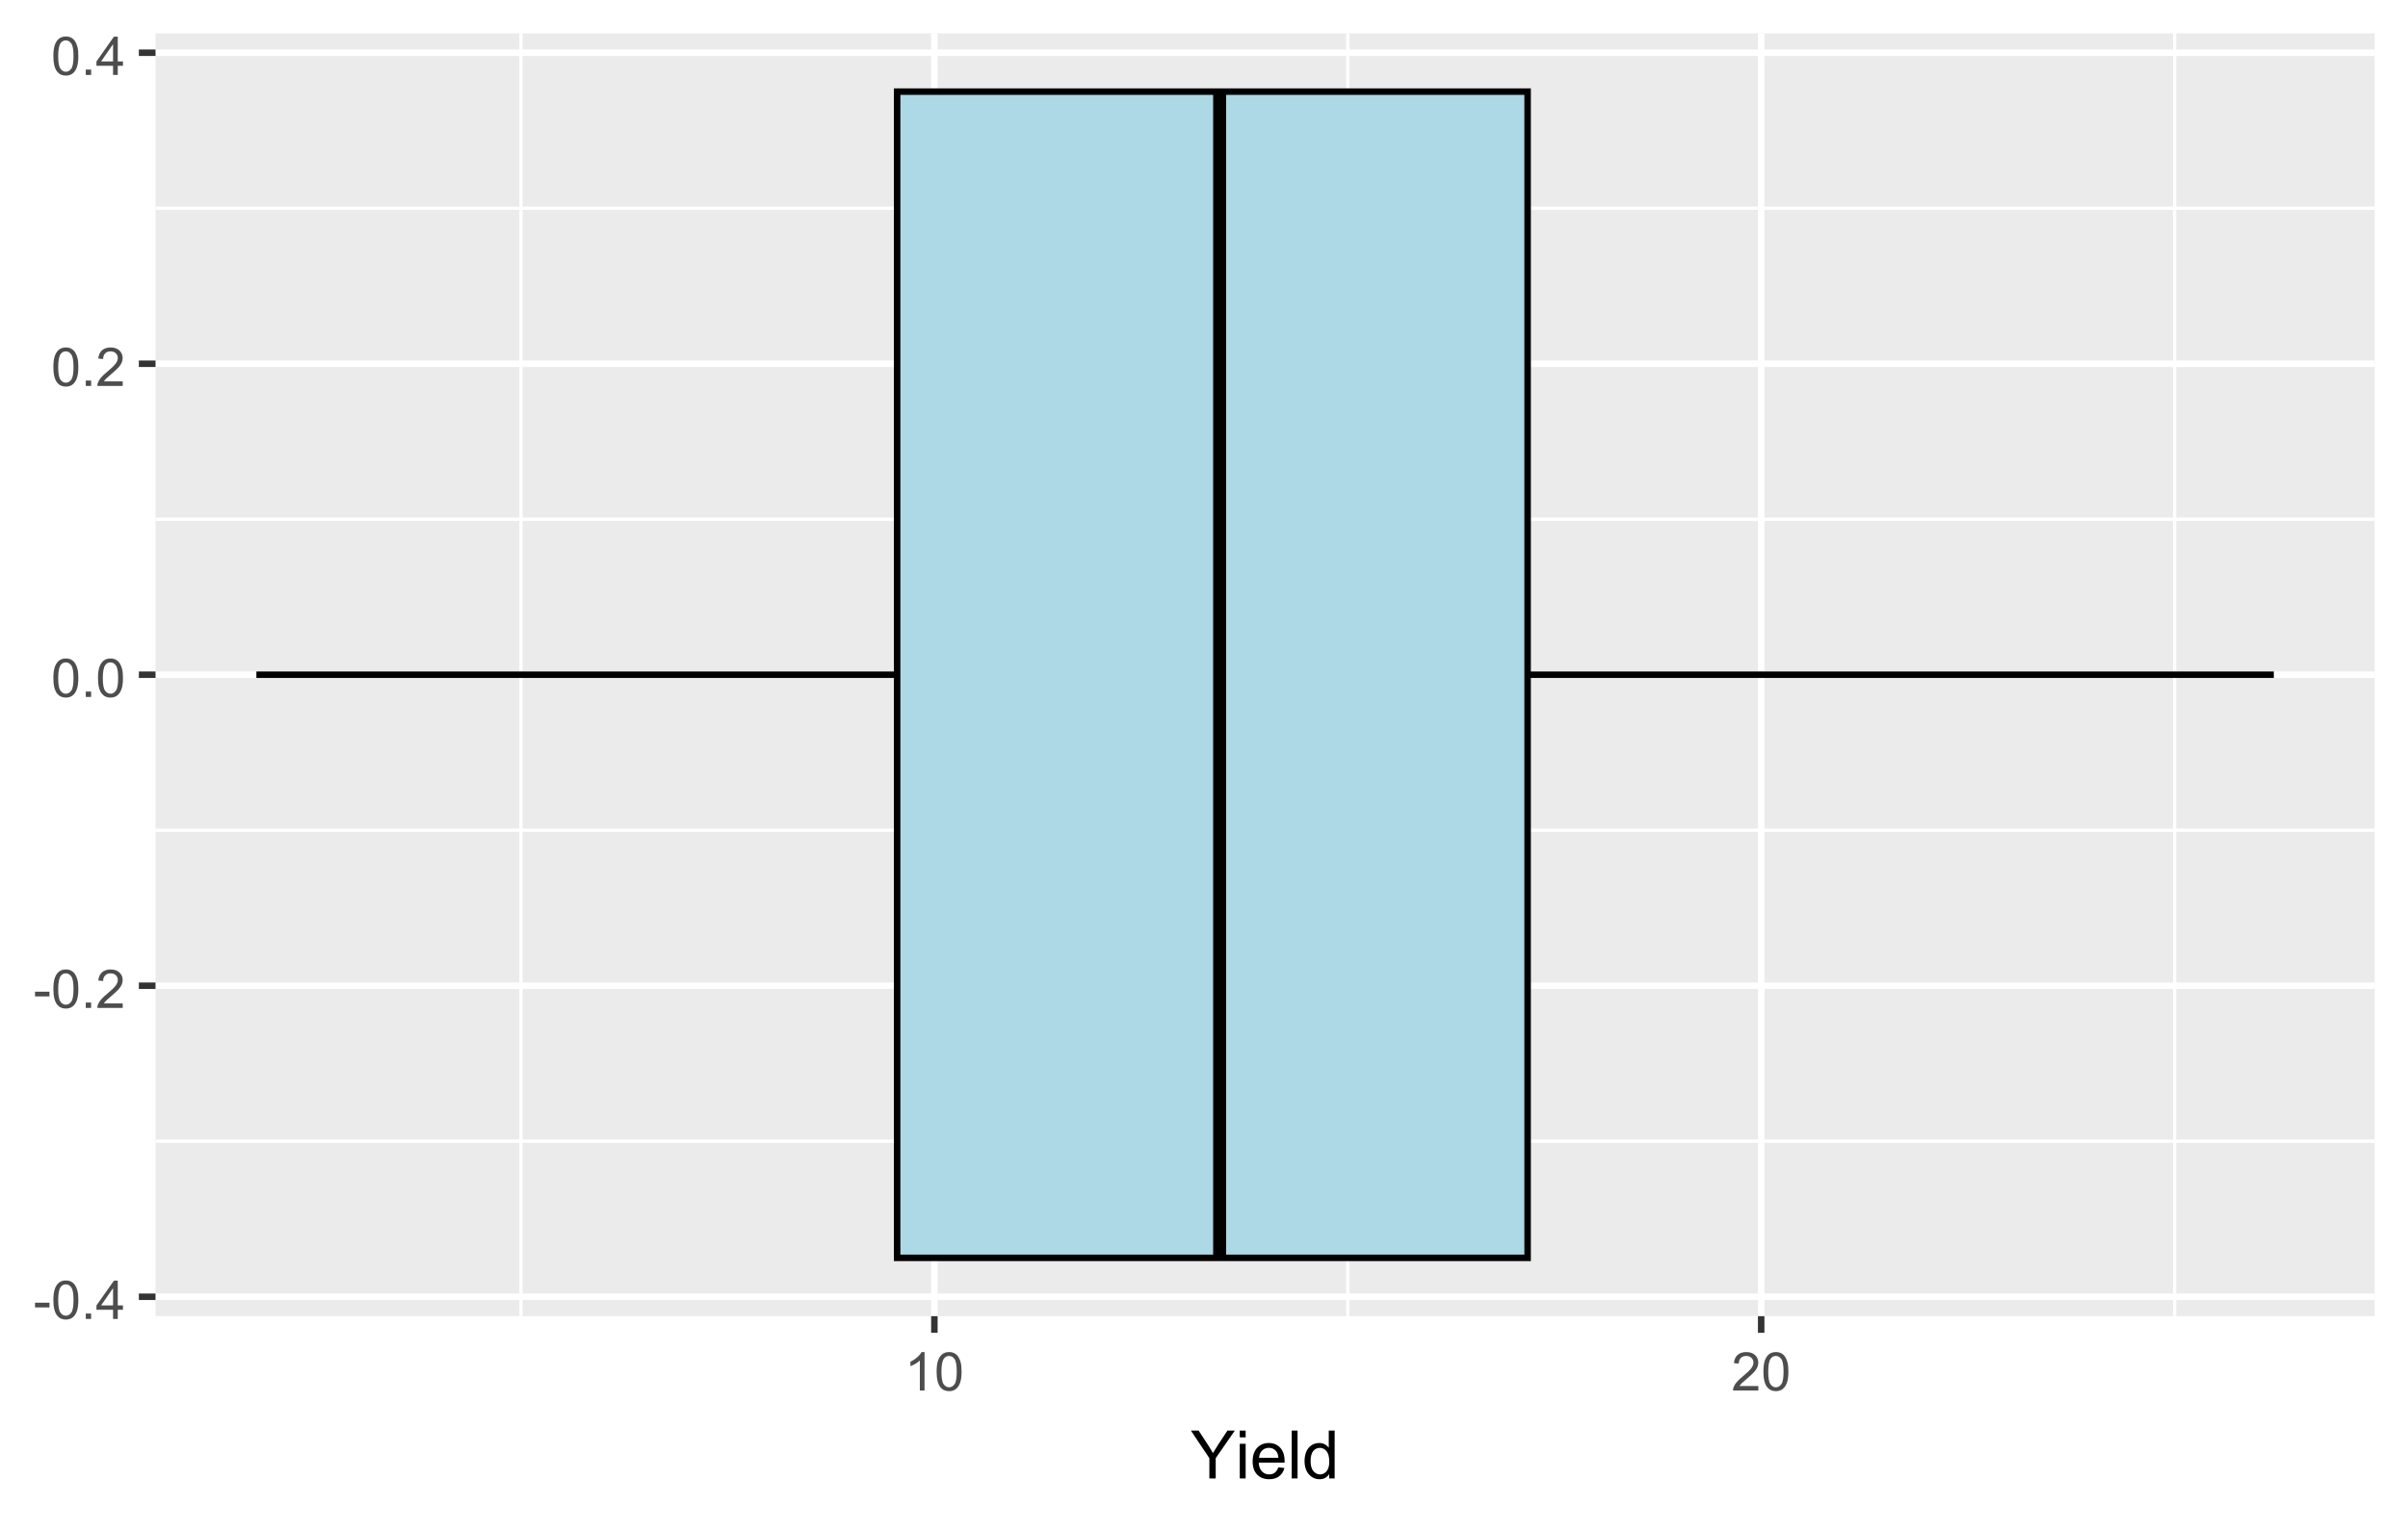
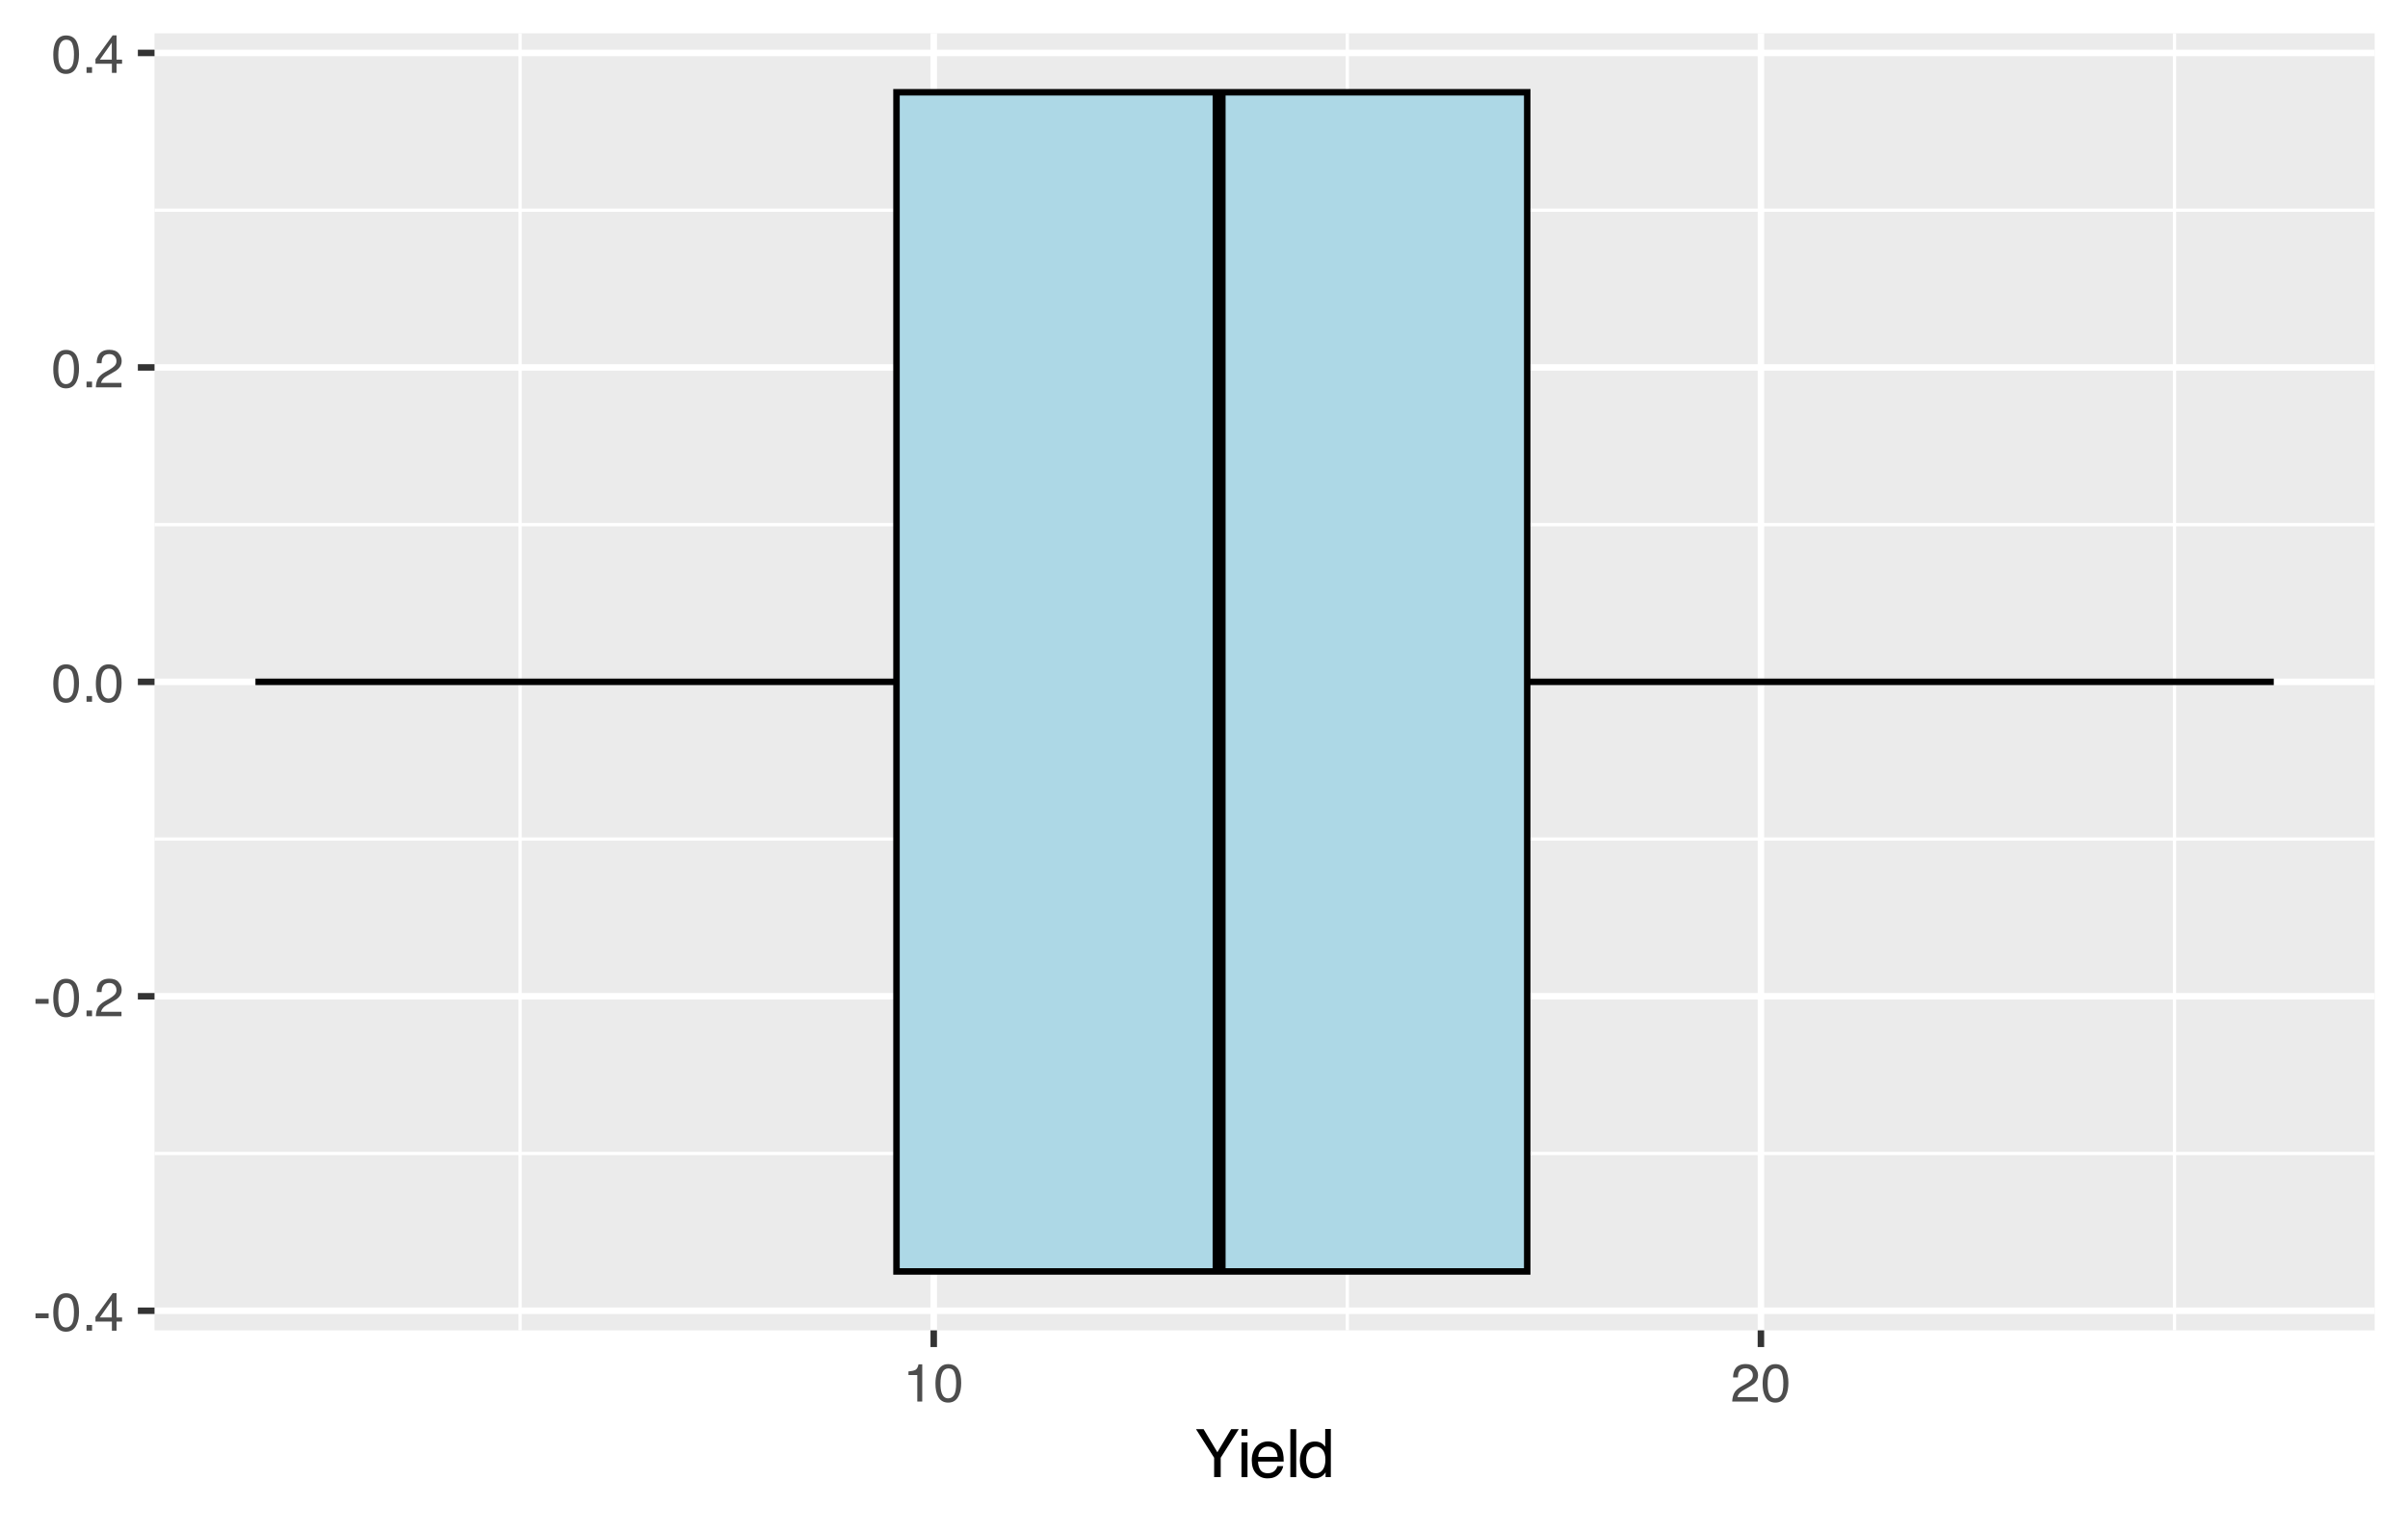
<svg xmlns="http://www.w3.org/2000/svg" xmlns:xlink="http://www.w3.org/1999/xlink" width="396" height="252" viewBox="0 0 396 252">
  <defs>
    <g>
      <g id="glyph-0-0">
-         <path d="M 0.281 -1.891 L 0.281 -2.668 L 2.656 -2.668 L 2.656 -1.891 Z M 0.281 -1.891 " />
+         <path d="M 0.281 0 L 0.281 -6.312 L 5.297 -6.312 L 5.297 0 Z M 4.5 -0.797 L 4.5 -5.516 L 1.078 -5.516 L 1.078 -0.797 Z M 4.5 -0.797 " />
      </g>
      <g id="glyph-0-1">
-         <path d="M 0.367 -3.105 C 0.367 -3.852 0.441 -4.449 0.594 -4.906 C 0.75 -5.359 0.977 -5.711 1.277 -5.957 C 1.582 -6.203 1.961 -6.324 2.418 -6.324 C 2.758 -6.324 3.055 -6.258 3.309 -6.121 C 3.562 -5.984 3.773 -5.789 3.941 -5.531 C 4.105 -5.277 4.238 -4.965 4.332 -4.594 C 4.426 -4.227 4.473 -3.73 4.473 -3.105 C 4.473 -2.367 4.398 -1.77 4.246 -1.316 C 4.094 -0.863 3.867 -0.512 3.562 -0.266 C 3.262 -0.016 2.879 0.109 2.418 0.109 C 1.812 0.109 1.336 -0.109 0.988 -0.547 C 0.574 -1.07 0.367 -1.922 0.367 -3.105 M 1.16 -3.105 C 1.16 -2.074 1.281 -1.383 1.523 -1.043 C 1.766 -0.699 2.062 -0.527 2.418 -0.527 C 2.773 -0.527 3.074 -0.699 3.316 -1.043 C 3.559 -1.387 3.68 -2.074 3.68 -3.105 C 3.68 -4.145 3.559 -4.832 3.316 -5.172 C 3.074 -5.516 2.773 -5.684 2.41 -5.684 C 2.055 -5.684 1.773 -5.535 1.559 -5.234 C 1.293 -4.852 1.16 -4.141 1.16 -3.105 Z M 1.16 -3.105 " />
+         <path d="M 0.359 -2.844 L 2.516 -2.844 L 2.516 -2.047 L 0.359 -2.047 Z M 0.359 -2.844 " />
      </g>
      <g id="glyph-0-2">
-         <path d="M 0.801 0 L 0.801 -0.883 L 1.68 -0.883 L 1.68 0 Z M 0.801 0 " />
+         <path d="M 2.375 -6.156 C 3.176 -6.156 3.754 -5.828 4.109 -5.172 C 4.379 -4.66 4.516 -3.961 4.516 -3.078 C 4.516 -2.242 4.391 -1.555 4.141 -1.016 C 3.785 -0.223 3.195 0.172 2.375 0.172 C 1.633 0.172 1.082 -0.148 0.719 -0.797 C 0.426 -1.328 0.281 -2.047 0.281 -2.953 C 0.281 -3.648 0.367 -4.25 0.547 -4.75 C 0.879 -5.688 1.488 -6.156 2.375 -6.156 Z M 2.375 -0.531 C 2.77 -0.531 3.086 -0.707 3.328 -1.062 C 3.566 -1.426 3.688 -2.086 3.688 -3.047 C 3.688 -3.754 3.598 -4.332 3.422 -4.781 C 3.254 -5.227 2.922 -5.453 2.422 -5.453 C 1.973 -5.453 1.641 -5.238 1.422 -4.812 C 1.211 -4.383 1.109 -3.754 1.109 -2.922 C 1.109 -2.297 1.176 -1.789 1.312 -1.406 C 1.52 -0.82 1.875 -0.531 2.375 -0.531 Z M 2.375 -0.531 " />
      </g>
      <g id="glyph-0-3">
-         <path d="M 2.844 0 L 2.844 -1.508 L 0.113 -1.508 L 0.113 -2.219 L 2.988 -6.301 L 3.617 -6.301 L 3.617 -2.219 L 4.469 -2.219 L 4.469 -1.508 L 3.617 -1.508 L 3.617 0 L 2.844 0 M 2.844 -2.219 L 2.844 -5.059 L 0.871 -2.219 Z M 2.844 -2.219 " />
+         <path d="M 0.75 -0.938 L 1.656 -0.938 L 1.656 0 L 0.75 0 Z M 0.75 -0.938 " />
      </g>
      <g id="glyph-0-4">
-         <path d="M 4.43 -0.742 L 4.43 0 L 0.266 0 C 0.262 -0.188 0.289 -0.367 0.355 -0.539 C 0.461 -0.82 0.633 -1.102 0.867 -1.375 C 1.098 -1.648 1.438 -1.969 1.879 -2.328 C 2.562 -2.891 3.023 -3.336 3.266 -3.664 C 3.508 -3.992 3.625 -4.301 3.625 -4.594 C 3.625 -4.898 3.516 -5.16 3.297 -5.367 C 3.078 -5.578 2.793 -5.684 2.441 -5.684 C 2.066 -5.684 1.77 -5.574 1.547 -5.352 C 1.324 -5.125 1.211 -4.816 1.207 -4.422 L 0.414 -4.504 C 0.469 -5.098 0.672 -5.547 1.027 -5.859 C 1.383 -6.168 1.859 -6.324 2.457 -6.324 C 3.062 -6.324 3.539 -6.156 3.895 -5.824 C 4.246 -5.488 4.422 -5.07 4.422 -4.578 C 4.422 -4.324 4.371 -4.078 4.266 -3.832 C 4.164 -3.59 3.992 -3.332 3.754 -3.062 C 3.516 -2.793 3.117 -2.426 2.562 -1.957 C 2.098 -1.566 1.801 -1.301 1.668 -1.164 C 1.535 -1.023 1.426 -0.883 1.34 -0.742 Z M 4.43 -0.742 " />
+         <path d="M 2.906 -2.172 L 2.906 -4.969 L 0.938 -2.172 Z M 2.922 0 L 2.922 -1.5 L 0.219 -1.5 L 0.219 -2.266 L 3.047 -6.172 L 3.688 -6.172 L 3.688 -2.172 L 4.594 -2.172 L 4.594 -1.5 L 3.688 -1.5 L 3.688 0 Z M 2.922 0 " />
      </g>
      <g id="glyph-0-5">
-         <path d="M 3.277 0 L 2.504 0 L 2.504 -4.93 C 2.32 -4.75 2.074 -4.574 1.773 -4.395 C 1.469 -4.219 1.199 -4.086 0.957 -3.996 L 0.957 -4.742 C 1.391 -4.945 1.77 -5.195 2.094 -5.484 C 2.418 -5.773 2.645 -6.055 2.781 -6.324 L 3.277 -6.324 Z M 3.277 0 " />
+         <path d="M 0.281 0 C 0.301 -0.531 0.406 -0.988 0.594 -1.375 C 0.789 -1.77 1.164 -2.129 1.719 -2.453 L 2.547 -2.922 C 2.91 -3.141 3.164 -3.328 3.312 -3.484 C 3.551 -3.711 3.672 -3.984 3.672 -4.297 C 3.672 -4.648 3.562 -4.93 3.344 -5.141 C 3.133 -5.359 2.848 -5.469 2.484 -5.469 C 1.961 -5.469 1.598 -5.266 1.391 -4.859 C 1.285 -4.648 1.227 -4.352 1.219 -3.969 L 0.422 -3.969 C 0.43 -4.5 0.531 -4.938 0.719 -5.281 C 1.051 -5.875 1.645 -6.172 2.5 -6.172 C 3.195 -6.172 3.707 -5.977 4.031 -5.594 C 4.363 -5.219 4.531 -4.797 4.531 -4.328 C 4.531 -3.836 4.352 -3.414 4 -3.062 C 3.801 -2.863 3.441 -2.617 2.922 -2.328 L 2.344 -2 C 2.062 -1.844 1.836 -1.695 1.672 -1.562 C 1.391 -1.312 1.211 -1.035 1.141 -0.734 L 4.5 -0.734 L 4.5 0 Z M 0.281 0 " />
+       </g>
+       <g id="glyph-0-6">
+         <path d="M 0.844 -4.359 L 0.844 -4.953 C 1.395 -5.004 1.781 -5.094 2 -5.219 C 2.227 -5.344 2.395 -5.645 2.5 -6.125 L 3.109 -6.125 L 3.109 0 L 2.297 0 L 2.297 -4.359 Z M 0.844 -4.359 " />
      </g>
      <g id="glyph-1-0">
-         <path d="M 3.066 0 L 3.066 -3.336 L 0.031 -7.875 L 1.301 -7.875 L 2.852 -5.5 C 3.137 -5.055 3.406 -4.613 3.652 -4.168 C 3.891 -4.578 4.176 -5.043 4.512 -5.559 L 6.039 -7.875 L 7.25 -7.875 L 4.109 -3.336 L 4.109 0 Z M 3.066 0 " />
+         <path d="M 0.359 0 L 0.359 -7.891 L 6.625 -7.891 L 6.625 0 Z M 5.625 -0.984 L 5.625 -6.906 L 1.344 -6.906 L 1.344 -0.984 Z M 5.625 -0.984 " />
      </g>
      <g id="glyph-1-1">
-         <path d="M 0.73 -6.762 L 0.73 -7.875 L 1.695 -7.875 L 1.695 -6.762 L 0.73 -6.762 M 0.73 0 L 0.73 -5.703 L 1.695 -5.703 L 1.695 0 Z M 0.73 0 " />
+         <path d="M 0.219 -7.891 L 1.469 -7.891 L 3.734 -4.094 L 6 -7.891 L 7.25 -7.891 L 4.281 -3.188 L 4.281 0 L 3.203 0 L 3.203 -3.188 Z M 3.75 -7.891 Z M 3.75 -7.891 " />
      </g>
      <g id="glyph-1-2">
-         <path d="M 4.629 -1.836 L 5.629 -1.715 C 5.473 -1.129 5.18 -0.676 4.754 -0.355 C 4.328 -0.031 3.781 0.129 3.121 0.129 C 2.285 0.129 1.625 -0.129 1.137 -0.641 C 0.648 -1.156 0.402 -1.875 0.402 -2.805 C 0.402 -3.762 0.648 -4.508 1.145 -5.039 C 1.637 -5.566 2.277 -5.832 3.066 -5.832 C 3.828 -5.832 4.453 -5.574 4.938 -5.055 C 5.418 -4.535 5.66 -3.805 5.66 -2.863 C 5.66 -2.805 5.66 -2.719 5.656 -2.605 L 1.402 -2.605 C 1.438 -1.977 1.613 -1.5 1.934 -1.164 C 2.254 -0.832 2.648 -0.664 3.125 -0.664 C 3.48 -0.664 3.781 -0.758 4.035 -0.945 C 4.285 -1.133 4.484 -1.43 4.629 -1.836 M 1.457 -3.398 L 4.641 -3.398 C 4.598 -3.879 4.477 -4.238 4.273 -4.48 C 3.969 -4.852 3.566 -5.039 3.078 -5.039 C 2.633 -5.039 2.262 -4.891 1.957 -4.594 C 1.656 -4.297 1.488 -3.898 1.457 -3.398 Z M 1.457 -3.398 " />
+         <path d="M 0.703 -5.719 L 1.688 -5.719 L 1.688 0 L 0.703 0 Z M 0.703 -7.891 L 1.688 -7.891 L 1.688 -6.797 L 0.703 -6.797 Z M 0.703 -7.891 " />
      </g>
      <g id="glyph-1-3">
-         <path d="M 0.703 0 L 0.703 -7.875 L 1.672 -7.875 L 1.672 0 Z M 0.703 0 " />
+         <path d="M 3.109 -5.875 C 3.516 -5.875 3.906 -5.781 4.281 -5.594 C 4.664 -5.406 4.961 -5.156 5.172 -4.844 C 5.359 -4.562 5.484 -4.223 5.547 -3.828 C 5.609 -3.566 5.641 -3.145 5.641 -2.562 L 1.422 -2.562 C 1.441 -1.977 1.578 -1.508 1.828 -1.156 C 2.086 -0.812 2.488 -0.641 3.031 -0.641 C 3.539 -0.641 3.945 -0.805 4.25 -1.141 C 4.414 -1.328 4.535 -1.551 4.609 -1.812 L 5.562 -1.812 C 5.531 -1.594 5.441 -1.352 5.297 -1.094 C 5.16 -0.832 5.004 -0.625 4.828 -0.469 C 4.535 -0.176 4.176 0.02 3.75 0.125 C 3.508 0.176 3.242 0.203 2.953 0.203 C 2.234 0.203 1.625 -0.055 1.125 -0.578 C 0.633 -1.098 0.391 -1.828 0.391 -2.766 C 0.391 -3.691 0.641 -4.441 1.141 -5.016 C 1.641 -5.586 2.297 -5.875 3.109 -5.875 Z M 4.641 -3.328 C 4.609 -3.754 4.52 -4.094 4.375 -4.344 C 4.102 -4.801 3.66 -5.031 3.047 -5.031 C 2.598 -5.031 2.223 -4.867 1.922 -4.547 C 1.629 -4.234 1.473 -3.828 1.453 -3.328 Z M 3.016 -5.891 Z M 3.016 -5.891 " />
      </g>
      <g id="glyph-1-4">
-         <path d="M 4.426 0 L 4.426 -0.719 C 4.062 -0.152 3.531 0.129 2.832 0.129 C 2.375 0.129 1.957 0.004 1.578 -0.246 C 1.195 -0.496 0.898 -0.848 0.691 -1.297 C 0.48 -1.746 0.375 -2.262 0.375 -2.848 C 0.375 -3.414 0.473 -3.934 0.66 -4.395 C 0.852 -4.859 1.137 -5.215 1.516 -5.461 C 1.895 -5.711 2.32 -5.832 2.789 -5.832 C 3.133 -5.832 3.438 -5.762 3.707 -5.617 C 3.977 -5.469 4.191 -5.281 4.359 -5.047 L 4.359 -7.875 L 5.324 -7.875 L 5.324 0 L 4.426 0 M 1.371 -2.848 C 1.371 -2.117 1.523 -1.57 1.832 -1.207 C 2.141 -0.848 2.504 -0.664 2.922 -0.664 C 3.344 -0.664 3.703 -0.84 4 -1.184 C 4.293 -1.531 4.441 -2.059 4.441 -2.766 C 4.441 -3.547 4.293 -4.121 3.992 -4.484 C 3.691 -4.852 3.32 -5.031 2.879 -5.031 C 2.449 -5.031 2.09 -4.855 1.801 -4.508 C 1.516 -4.156 1.371 -3.602 1.371 -2.848 Z M 1.371 -2.848 " />
+         <path d="M 0.734 -7.891 L 1.703 -7.891 L 1.703 0 L 0.734 0 Z M 0.734 -7.891 " />
+       </g>
+       <g id="glyph-1-5">
+         <path d="M 1.328 -2.812 C 1.328 -2.195 1.457 -1.68 1.719 -1.266 C 1.977 -0.848 2.395 -0.641 2.969 -0.641 C 3.414 -0.641 3.781 -0.832 4.062 -1.219 C 4.352 -1.602 4.5 -2.156 4.5 -2.875 C 4.5 -3.602 4.348 -4.141 4.047 -4.484 C 3.754 -4.836 3.391 -5.016 2.953 -5.016 C 2.473 -5.016 2.082 -4.828 1.781 -4.453 C 1.477 -4.078 1.328 -3.531 1.328 -2.812 Z M 2.781 -5.859 C 3.219 -5.859 3.586 -5.766 3.891 -5.578 C 4.055 -5.473 4.25 -5.285 4.469 -5.016 L 4.469 -7.922 L 5.391 -7.922 L 5.391 0 L 4.531 0 L 4.531 -0.797 C 4.301 -0.441 4.031 -0.188 3.719 -0.031 C 3.414 0.125 3.066 0.203 2.672 0.203 C 2.023 0.203 1.469 -0.062 1 -0.594 C 0.531 -1.133 0.297 -1.852 0.297 -2.75 C 0.297 -3.594 0.508 -4.32 0.938 -4.938 C 1.363 -5.551 1.977 -5.859 2.781 -5.859 Z M 2.781 -5.859 " />
      </g>
    </g>
    <clipPath id="clip-0">
-       <path clip-rule="nonzero" d="M 25.574 5.48 L 390.52 5.48 L 390.52 216.512 L 25.574 216.512 Z M 25.574 5.48 " />
+       <path clip-rule="nonzero" d="M 25.41 5.48 L 390.52 5.48 L 390.52 218.852 L 25.41 218.852 Z M 25.41 5.48 " />
    </clipPath>
    <clipPath id="clip-1">
-       <path clip-rule="nonzero" d="M 25.574 187 L 390.52 187 L 390.52 188 L 25.574 188 Z M 25.574 187 " />
+       <path clip-rule="nonzero" d="M 25.41 189 L 390.52 189 L 390.52 191 L 25.41 191 Z M 25.41 189 " />
    </clipPath>
    <clipPath id="clip-2">
-       <path clip-rule="nonzero" d="M 25.574 136 L 390.52 136 L 390.52 137 L 25.574 137 Z M 25.574 136 " />
+       <path clip-rule="nonzero" d="M 25.41 137 L 390.52 137 L 390.52 139 L 25.41 139 Z M 25.41 137 " />
    </clipPath>
    <clipPath id="clip-3">
-       <path clip-rule="nonzero" d="M 25.574 85 L 390.52 85 L 390.52 86 L 25.574 86 Z M 25.574 85 " />
+       <path clip-rule="nonzero" d="M 25.41 86 L 390.52 86 L 390.52 87 L 25.41 87 Z M 25.41 86 " />
    </clipPath>
    <clipPath id="clip-4">
-       <path clip-rule="nonzero" d="M 25.574 33 L 390.52 33 L 390.52 35 L 25.574 35 Z M 25.574 33 " />
+       <path clip-rule="nonzero" d="M 25.41 34 L 390.52 34 L 390.52 35 L 25.41 35 Z M 25.41 34 " />
    </clipPath>
    <clipPath id="clip-5">
-       <path clip-rule="nonzero" d="M 85 5.48 L 86 5.48 L 86 216.512 L 85 216.512 Z M 85 5.48 " />
+       <path clip-rule="nonzero" d="M 85 5.48 L 86 5.48 L 86 218.852 L 85 218.852 Z M 85 5.48 " />
    </clipPath>
    <clipPath id="clip-6">
-       <path clip-rule="nonzero" d="M 221 5.48 L 222 5.48 L 222 216.512 L 221 216.512 Z M 221 5.48 " />
+       <path clip-rule="nonzero" d="M 221 5.48 L 222 5.48 L 222 218.852 L 221 218.852 Z M 221 5.48 " />
    </clipPath>
    <clipPath id="clip-7">
-       <path clip-rule="nonzero" d="M 357 5.48 L 358 5.48 L 358 216.512 L 357 216.512 Z M 357 5.48 " />
+       <path clip-rule="nonzero" d="M 357 5.48 L 358 5.48 L 358 218.852 L 357 218.852 Z M 357 5.48 " />
    </clipPath>
    <clipPath id="clip-8">
-       <path clip-rule="nonzero" d="M 25.574 212 L 390.52 212 L 390.52 214 L 25.574 214 Z M 25.574 212 " />
+       <path clip-rule="nonzero" d="M 25.41 215 L 390.52 215 L 390.52 217 L 25.41 217 Z M 25.41 215 " />
    </clipPath>
    <clipPath id="clip-9">
-       <path clip-rule="nonzero" d="M 25.574 161 L 390.52 161 L 390.52 163 L 25.574 163 Z M 25.574 161 " />
+       <path clip-rule="nonzero" d="M 25.41 163 L 390.52 163 L 390.52 165 L 25.41 165 Z M 25.41 163 " />
    </clipPath>
    <clipPath id="clip-10">
-       <path clip-rule="nonzero" d="M 25.574 110 L 390.52 110 L 390.52 112 L 25.574 112 Z M 25.574 110 " />
+       <path clip-rule="nonzero" d="M 25.41 111 L 390.52 111 L 390.52 113 L 25.41 113 Z M 25.41 111 " />
    </clipPath>
    <clipPath id="clip-11">
-       <path clip-rule="nonzero" d="M 25.574 59 L 390.52 59 L 390.52 61 L 25.574 61 Z M 25.574 59 " />
+       <path clip-rule="nonzero" d="M 25.41 59 L 390.52 59 L 390.52 61 L 25.41 61 Z M 25.41 59 " />
    </clipPath>
    <clipPath id="clip-12">
-       <path clip-rule="nonzero" d="M 25.574 8 L 390.52 8 L 390.52 10 L 25.574 10 Z M 25.574 8 " />
+       <path clip-rule="nonzero" d="M 25.41 8 L 390.52 8 L 390.52 10 L 25.41 10 Z M 25.41 8 " />
    </clipPath>
    <clipPath id="clip-13">
-       <path clip-rule="nonzero" d="M 153 5.48 L 155 5.48 L 155 216.512 L 153 216.512 Z M 153 5.48 " />
+       <path clip-rule="nonzero" d="M 153 5.48 L 155 5.48 L 155 218.852 L 153 218.852 Z M 153 5.48 " />
    </clipPath>
    <clipPath id="clip-14">
-       <path clip-rule="nonzero" d="M 289 5.48 L 291 5.48 L 291 216.512 L 289 216.512 Z M 289 5.48 " />
+       <path clip-rule="nonzero" d="M 289 5.48 L 291 5.48 L 291 218.852 L 289 218.852 Z M 289 5.48 " />
    </clipPath>
  </defs>
  <rect x="-39.6" y="-25.2" width="475.2" height="302.4" fill="rgb(100%, 100%, 100%)" fill-opacity="1" />
  <rect x="-39.6" y="-25.2" width="475.2" height="302.4" fill="rgb(100%, 100%, 100%)" fill-opacity="1" />
  <path fill="none" stroke-width="1.067" stroke-linecap="round" stroke-linejoin="round" stroke="rgb(100%, 100%, 100%)" stroke-opacity="1" stroke-miterlimit="10" d="M 0 252 L 396 252 L 396 0 L 0 0 Z M 0 252 " />
  <g clip-path="url(#clip-0)">
-     <path fill-rule="nonzero" fill="rgb(92.157%, 92.157%, 92.157%)" fill-opacity="1" d="M 25.574 216.508 L 390.52 216.508 L 390.52 5.477 L 25.574 5.477 Z M 25.574 216.508 " />
+     <path fill-rule="nonzero" fill="rgb(92.157%, 92.157%, 92.157%)" fill-opacity="1" d="M 25.41 218.848 L 390.52 218.848 L 390.52 5.477 L 25.41 5.477 Z M 25.41 218.848 " />
  </g>
  <g clip-path="url(#clip-1)">
-     <path fill="none" stroke-width="0.533" stroke-linecap="butt" stroke-linejoin="round" stroke="rgb(100%, 100%, 100%)" stroke-opacity="1" stroke-miterlimit="10" d="M 25.574 187.73 L 390.52 187.73 " />
+     <path fill="none" stroke-width="0.533" stroke-linecap="butt" stroke-linejoin="round" stroke="rgb(100%, 100%, 100%)" stroke-opacity="1" stroke-miterlimit="10" d="M 25.41 189.754 L 390.52 189.754 " />
  </g>
  <g clip-path="url(#clip-2)">
-     <path fill="none" stroke-width="0.533" stroke-linecap="butt" stroke-linejoin="round" stroke="rgb(100%, 100%, 100%)" stroke-opacity="1" stroke-miterlimit="10" d="M 25.574 136.574 L 390.52 136.574 " />
+     <path fill="none" stroke-width="0.533" stroke-linecap="butt" stroke-linejoin="round" stroke="rgb(100%, 100%, 100%)" stroke-opacity="1" stroke-miterlimit="10" d="M 25.41 138.027 L 390.52 138.027 " />
  </g>
  <g clip-path="url(#clip-3)">
-     <path fill="none" stroke-width="0.533" stroke-linecap="butt" stroke-linejoin="round" stroke="rgb(100%, 100%, 100%)" stroke-opacity="1" stroke-miterlimit="10" d="M 25.574 85.414 L 390.52 85.414 " />
+     <path fill="none" stroke-width="0.533" stroke-linecap="butt" stroke-linejoin="round" stroke="rgb(100%, 100%, 100%)" stroke-opacity="1" stroke-miterlimit="10" d="M 25.41 86.301 L 390.52 86.301 " />
  </g>
  <g clip-path="url(#clip-4)">
-     <path fill="none" stroke-width="0.533" stroke-linecap="butt" stroke-linejoin="round" stroke="rgb(100%, 100%, 100%)" stroke-opacity="1" stroke-miterlimit="10" d="M 25.574 34.258 L 390.52 34.258 " />
+     <path fill="none" stroke-width="0.533" stroke-linecap="butt" stroke-linejoin="round" stroke="rgb(100%, 100%, 100%)" stroke-opacity="1" stroke-miterlimit="10" d="M 25.41 34.574 L 390.52 34.574 " />
  </g>
  <g clip-path="url(#clip-5)">
-     <path fill="none" stroke-width="0.533" stroke-linecap="butt" stroke-linejoin="round" stroke="rgb(100%, 100%, 100%)" stroke-opacity="1" stroke-miterlimit="10" d="M 85.672 216.508 L 85.672 5.48 " />
+     <path fill="none" stroke-width="0.533" stroke-linecap="butt" stroke-linejoin="round" stroke="rgb(100%, 100%, 100%)" stroke-opacity="1" stroke-miterlimit="10" d="M 85.535 218.848 L 85.535 5.48 " />
  </g>
  <g clip-path="url(#clip-6)">
-     <path fill="none" stroke-width="0.533" stroke-linecap="butt" stroke-linejoin="round" stroke="rgb(100%, 100%, 100%)" stroke-opacity="1" stroke-miterlimit="10" d="M 221.645 216.508 L 221.645 5.48 " />
+     <path fill="none" stroke-width="0.533" stroke-linecap="butt" stroke-linejoin="round" stroke="rgb(100%, 100%, 100%)" stroke-opacity="1" stroke-miterlimit="10" d="M 221.57 218.848 L 221.57 5.48 " />
  </g>
  <g clip-path="url(#clip-7)">
-     <path fill="none" stroke-width="0.533" stroke-linecap="butt" stroke-linejoin="round" stroke="rgb(100%, 100%, 100%)" stroke-opacity="1" stroke-miterlimit="10" d="M 357.617 216.508 L 357.617 5.48 " />
+     <path fill="none" stroke-width="0.533" stroke-linecap="butt" stroke-linejoin="round" stroke="rgb(100%, 100%, 100%)" stroke-opacity="1" stroke-miterlimit="10" d="M 357.602 218.848 L 357.602 5.48 " />
  </g>
  <g clip-path="url(#clip-8)">
-     <path fill="none" stroke-width="1.067" stroke-linecap="butt" stroke-linejoin="round" stroke="rgb(100%, 100%, 100%)" stroke-opacity="1" stroke-miterlimit="10" d="M 25.574 213.312 L 390.52 213.312 " />
+     <path fill="none" stroke-width="1.067" stroke-linecap="butt" stroke-linejoin="round" stroke="rgb(100%, 100%, 100%)" stroke-opacity="1" stroke-miterlimit="10" d="M 25.41 215.617 L 390.52 215.617 " />
  </g>
  <g clip-path="url(#clip-9)">
-     <path fill="none" stroke-width="1.067" stroke-linecap="butt" stroke-linejoin="round" stroke="rgb(100%, 100%, 100%)" stroke-opacity="1" stroke-miterlimit="10" d="M 25.574 162.152 L 390.52 162.152 " />
+     <path fill="none" stroke-width="1.067" stroke-linecap="butt" stroke-linejoin="round" stroke="rgb(100%, 100%, 100%)" stroke-opacity="1" stroke-miterlimit="10" d="M 25.41 163.891 L 390.52 163.891 " />
  </g>
  <g clip-path="url(#clip-10)">
-     <path fill="none" stroke-width="1.067" stroke-linecap="butt" stroke-linejoin="round" stroke="rgb(100%, 100%, 100%)" stroke-opacity="1" stroke-miterlimit="10" d="M 25.574 110.996 L 390.52 110.996 " />
+     <path fill="none" stroke-width="1.067" stroke-linecap="butt" stroke-linejoin="round" stroke="rgb(100%, 100%, 100%)" stroke-opacity="1" stroke-miterlimit="10" d="M 25.41 112.164 L 390.52 112.164 " />
  </g>
  <g clip-path="url(#clip-11)">
-     <path fill="none" stroke-width="1.067" stroke-linecap="butt" stroke-linejoin="round" stroke="rgb(100%, 100%, 100%)" stroke-opacity="1" stroke-miterlimit="10" d="M 25.574 59.836 L 390.52 59.836 " />
+     <path fill="none" stroke-width="1.067" stroke-linecap="butt" stroke-linejoin="round" stroke="rgb(100%, 100%, 100%)" stroke-opacity="1" stroke-miterlimit="10" d="M 25.41 60.438 L 390.52 60.438 " />
  </g>
  <g clip-path="url(#clip-12)">
-     <path fill="none" stroke-width="1.067" stroke-linecap="butt" stroke-linejoin="round" stroke="rgb(100%, 100%, 100%)" stroke-opacity="1" stroke-miterlimit="10" d="M 25.574 8.676 L 390.52 8.676 " />
+     <path fill="none" stroke-width="1.067" stroke-linecap="butt" stroke-linejoin="round" stroke="rgb(100%, 100%, 100%)" stroke-opacity="1" stroke-miterlimit="10" d="M 25.41 8.711 L 390.52 8.711 " />
  </g>
  <g clip-path="url(#clip-13)">
-     <path fill="none" stroke-width="1.067" stroke-linecap="butt" stroke-linejoin="round" stroke="rgb(100%, 100%, 100%)" stroke-opacity="1" stroke-miterlimit="10" d="M 153.66 216.508 L 153.66 5.48 " />
+     <path fill="none" stroke-width="1.067" stroke-linecap="butt" stroke-linejoin="round" stroke="rgb(100%, 100%, 100%)" stroke-opacity="1" stroke-miterlimit="10" d="M 153.555 218.848 L 153.555 5.48 " />
  </g>
  <g clip-path="url(#clip-14)">
-     <path fill="none" stroke-width="1.067" stroke-linecap="butt" stroke-linejoin="round" stroke="rgb(100%, 100%, 100%)" stroke-opacity="1" stroke-miterlimit="10" d="M 289.629 216.508 L 289.629 5.48 " />
+     <path fill="none" stroke-width="1.067" stroke-linecap="butt" stroke-linejoin="round" stroke="rgb(100%, 100%, 100%)" stroke-opacity="1" stroke-miterlimit="10" d="M 289.586 218.848 L 289.586 5.48 " />
  </g>
-   <path fill="none" stroke-width="1.067" stroke-linecap="butt" stroke-linejoin="round" stroke="rgb(0%, 0%, 0%)" stroke-opacity="1" stroke-miterlimit="10" d="M 251.219 110.996 L 373.934 110.996 " />
-   <path fill="none" stroke-width="1.067" stroke-linecap="butt" stroke-linejoin="round" stroke="rgb(0%, 0%, 0%)" stroke-opacity="1" stroke-miterlimit="10" d="M 147.539 110.996 L 42.164 110.996 " />
-   <path fill-rule="nonzero" fill="rgb(67.843%, 84.706%, 90.196%)" fill-opacity="1" stroke-width="1.067" stroke-linecap="butt" stroke-linejoin="miter" stroke="rgb(0%, 0%, 0%)" stroke-opacity="1" stroke-miterlimit="10" d="M 251.219 206.918 L 147.539 206.918 L 147.539 15.07 L 251.219 15.07 Z M 251.219 206.918 " />
-   <path fill="none" stroke-width="2.134" stroke-linecap="butt" stroke-linejoin="miter" stroke="rgb(0%, 0%, 0%)" stroke-opacity="1" stroke-miterlimit="10" d="M 200.57 206.918 L 200.57 15.07 " />
+   <path fill="none" stroke-width="1.067" stroke-linecap="butt" stroke-linejoin="round" stroke="rgb(0%, 0%, 0%)" stroke-opacity="1" stroke-miterlimit="10" d="M 251.156 112.164 L 373.926 112.164 " />
+   <path fill="none" stroke-width="1.067" stroke-linecap="butt" stroke-linejoin="round" stroke="rgb(0%, 0%, 0%)" stroke-opacity="1" stroke-miterlimit="10" d="M 147.43 112.164 L 42.008 112.164 " />
+   <path fill-rule="nonzero" fill="rgb(67.843%, 84.706%, 90.196%)" fill-opacity="1" stroke-width="1.067" stroke-linecap="butt" stroke-linejoin="miter" stroke="rgb(0%, 0%, 0%)" stroke-opacity="1" stroke-miterlimit="10" d="M 251.156 209.152 L 147.43 209.152 L 147.43 15.18 L 251.156 15.18 Z M 251.156 209.152 " />
+   <path fill="none" stroke-width="2.134" stroke-linecap="butt" stroke-linejoin="miter" stroke="rgb(0%, 0%, 0%)" stroke-opacity="1" stroke-miterlimit="10" d="M 200.484 209.152 L 200.484 15.18 " />
  <g fill="rgb(30.196%, 30.196%, 30.196%)" fill-opacity="1">
-     <use xlink:href="#glyph-0-0" x="5.48" y="216.961" />
-     <use xlink:href="#glyph-0-1" x="8.411" y="216.961" />
-     <use xlink:href="#glyph-0-2" x="13.305" y="216.961" />
-     <use xlink:href="#glyph-0-3" x="15.75" y="216.961" />
+     <use xlink:href="#glyph-0-1" x="5.48" y="218.894" />
+     <use xlink:href="#glyph-0-2" x="8.48" y="218.894" />
+     <use xlink:href="#glyph-0-3" x="13.48" y="218.894" />
+     <use xlink:href="#glyph-0-4" x="15.48" y="218.894" />
  </g>
  <g fill="rgb(30.196%, 30.196%, 30.196%)" fill-opacity="1">
-     <use xlink:href="#glyph-0-0" x="5.48" y="165.801" />
-     <use xlink:href="#glyph-0-1" x="8.411" y="165.801" />
-     <use xlink:href="#glyph-0-2" x="13.305" y="165.801" />
-     <use xlink:href="#glyph-0-4" x="15.75" y="165.801" />
+     <use xlink:href="#glyph-0-1" x="5.48" y="167.167" />
+     <use xlink:href="#glyph-0-2" x="8.48" y="167.167" />
+     <use xlink:href="#glyph-0-3" x="13.48" y="167.167" />
+     <use xlink:href="#glyph-0-5" x="15.48" y="167.167" />
  </g>
  <g fill="rgb(30.196%, 30.196%, 30.196%)" fill-opacity="1">
-     <use xlink:href="#glyph-0-1" x="8.41" y="114.645" />
-     <use xlink:href="#glyph-0-2" x="13.304" y="114.645" />
-     <use xlink:href="#glyph-0-1" x="15.749" y="114.645" />
+     <use xlink:href="#glyph-0-2" x="8.48" y="115.44" />
+     <use xlink:href="#glyph-0-3" x="13.48" y="115.44" />
+     <use xlink:href="#glyph-0-2" x="15.48" y="115.44" />
  </g>
  <g fill="rgb(30.196%, 30.196%, 30.196%)" fill-opacity="1">
-     <use xlink:href="#glyph-0-1" x="8.41" y="63.484" />
-     <use xlink:href="#glyph-0-2" x="13.304" y="63.484" />
-     <use xlink:href="#glyph-0-4" x="15.749" y="63.484" />
+     <use xlink:href="#glyph-0-2" x="8.48" y="63.714" />
+     <use xlink:href="#glyph-0-3" x="13.48" y="63.714" />
+     <use xlink:href="#glyph-0-5" x="15.48" y="63.714" />
  </g>
  <g fill="rgb(30.196%, 30.196%, 30.196%)" fill-opacity="1">
-     <use xlink:href="#glyph-0-1" x="8.41" y="12.328" />
-     <use xlink:href="#glyph-0-2" x="13.304" y="12.328" />
-     <use xlink:href="#glyph-0-3" x="15.749" y="12.328" />
+     <use xlink:href="#glyph-0-2" x="8.48" y="11.987" />
+     <use xlink:href="#glyph-0-3" x="13.48" y="11.987" />
+     <use xlink:href="#glyph-0-4" x="15.48" y="11.987" />
  </g>
-   <path fill="none" stroke-width="1.067" stroke-linecap="butt" stroke-linejoin="round" stroke="rgb(20%, 20%, 20%)" stroke-opacity="1" stroke-miterlimit="10" d="M 22.836 213.312 L 25.574 213.312 " />
-   <path fill="none" stroke-width="1.067" stroke-linecap="butt" stroke-linejoin="round" stroke="rgb(20%, 20%, 20%)" stroke-opacity="1" stroke-miterlimit="10" d="M 22.836 162.152 L 25.574 162.152 " />
-   <path fill="none" stroke-width="1.067" stroke-linecap="butt" stroke-linejoin="round" stroke="rgb(20%, 20%, 20%)" stroke-opacity="1" stroke-miterlimit="10" d="M 22.836 110.996 L 25.574 110.996 " />
-   <path fill="none" stroke-width="1.067" stroke-linecap="butt" stroke-linejoin="round" stroke="rgb(20%, 20%, 20%)" stroke-opacity="1" stroke-miterlimit="10" d="M 22.836 59.836 L 25.574 59.836 " />
-   <path fill="none" stroke-width="1.067" stroke-linecap="butt" stroke-linejoin="round" stroke="rgb(20%, 20%, 20%)" stroke-opacity="1" stroke-miterlimit="10" d="M 22.836 8.676 L 25.574 8.676 " />
-   <path fill="none" stroke-width="1.067" stroke-linecap="butt" stroke-linejoin="round" stroke="rgb(20%, 20%, 20%)" stroke-opacity="1" stroke-miterlimit="10" d="M 153.66 219.25 L 153.66 216.508 " />
-   <path fill="none" stroke-width="1.067" stroke-linecap="butt" stroke-linejoin="round" stroke="rgb(20%, 20%, 20%)" stroke-opacity="1" stroke-miterlimit="10" d="M 289.629 219.25 L 289.629 216.508 " />
+   <path fill="none" stroke-width="1.067" stroke-linecap="butt" stroke-linejoin="round" stroke="rgb(20%, 20%, 20%)" stroke-opacity="1" stroke-miterlimit="10" d="M 22.672 215.617 L 25.41 215.617 " />
+   <path fill="none" stroke-width="1.067" stroke-linecap="butt" stroke-linejoin="round" stroke="rgb(20%, 20%, 20%)" stroke-opacity="1" stroke-miterlimit="10" d="M 22.672 163.891 L 25.41 163.891 " />
+   <path fill="none" stroke-width="1.067" stroke-linecap="butt" stroke-linejoin="round" stroke="rgb(20%, 20%, 20%)" stroke-opacity="1" stroke-miterlimit="10" d="M 22.672 112.164 L 25.41 112.164 " />
+   <path fill="none" stroke-width="1.067" stroke-linecap="butt" stroke-linejoin="round" stroke="rgb(20%, 20%, 20%)" stroke-opacity="1" stroke-miterlimit="10" d="M 22.672 60.438 L 25.41 60.438 " />
+   <path fill="none" stroke-width="1.067" stroke-linecap="butt" stroke-linejoin="round" stroke="rgb(20%, 20%, 20%)" stroke-opacity="1" stroke-miterlimit="10" d="M 22.672 8.711 L 25.41 8.711 " />
+   <path fill="none" stroke-width="1.067" stroke-linecap="butt" stroke-linejoin="round" stroke="rgb(20%, 20%, 20%)" stroke-opacity="1" stroke-miterlimit="10" d="M 153.555 221.59 L 153.555 218.848 " />
+   <path fill="none" stroke-width="1.067" stroke-linecap="butt" stroke-linejoin="round" stroke="rgb(20%, 20%, 20%)" stroke-opacity="1" stroke-miterlimit="10" d="M 289.586 221.59 L 289.586 218.848 " />
  <g fill="rgb(30.196%, 30.196%, 30.196%)" fill-opacity="1">
-     <use xlink:href="#glyph-0-5" x="148.766" y="228.738" />
-     <use xlink:href="#glyph-0-1" x="153.66" y="228.738" />
+     <use xlink:href="#glyph-0-6" x="148.555" y="230.558" />
+     <use xlink:href="#glyph-0-2" x="153.555" y="230.558" />
  </g>
  <g fill="rgb(30.196%, 30.196%, 30.196%)" fill-opacity="1">
-     <use xlink:href="#glyph-0-4" x="284.734" y="228.738" />
-     <use xlink:href="#glyph-0-1" x="289.629" y="228.738" />
+     <use xlink:href="#glyph-0-5" x="284.586" y="230.558" />
+     <use xlink:href="#glyph-0-2" x="289.586" y="230.558" />
  </g>
  <g fill="rgb(0%, 0%, 0%)" fill-opacity="1">
-     <use xlink:href="#glyph-1-0" x="195.816" y="243.207" />
-     <use xlink:href="#glyph-1-1" x="203.153" y="243.207" />
-     <use xlink:href="#glyph-1-2" x="205.597" y="243.207" />
-     <use xlink:href="#glyph-1-3" x="211.715" y="243.207" />
-     <use xlink:href="#glyph-1-4" x="214.159" y="243.207" />
+     <use xlink:href="#glyph-1-1" x="196.465" y="242.99" />
+     <use xlink:href="#glyph-1-2" x="203.465" y="242.99" />
+     <use xlink:href="#glyph-1-3" x="205.465" y="242.99" />
+     <use xlink:href="#glyph-1-4" x="211.465" y="242.99" />
+     <use xlink:href="#glyph-1-5" x="213.465" y="242.99" />
  </g>
</svg>
